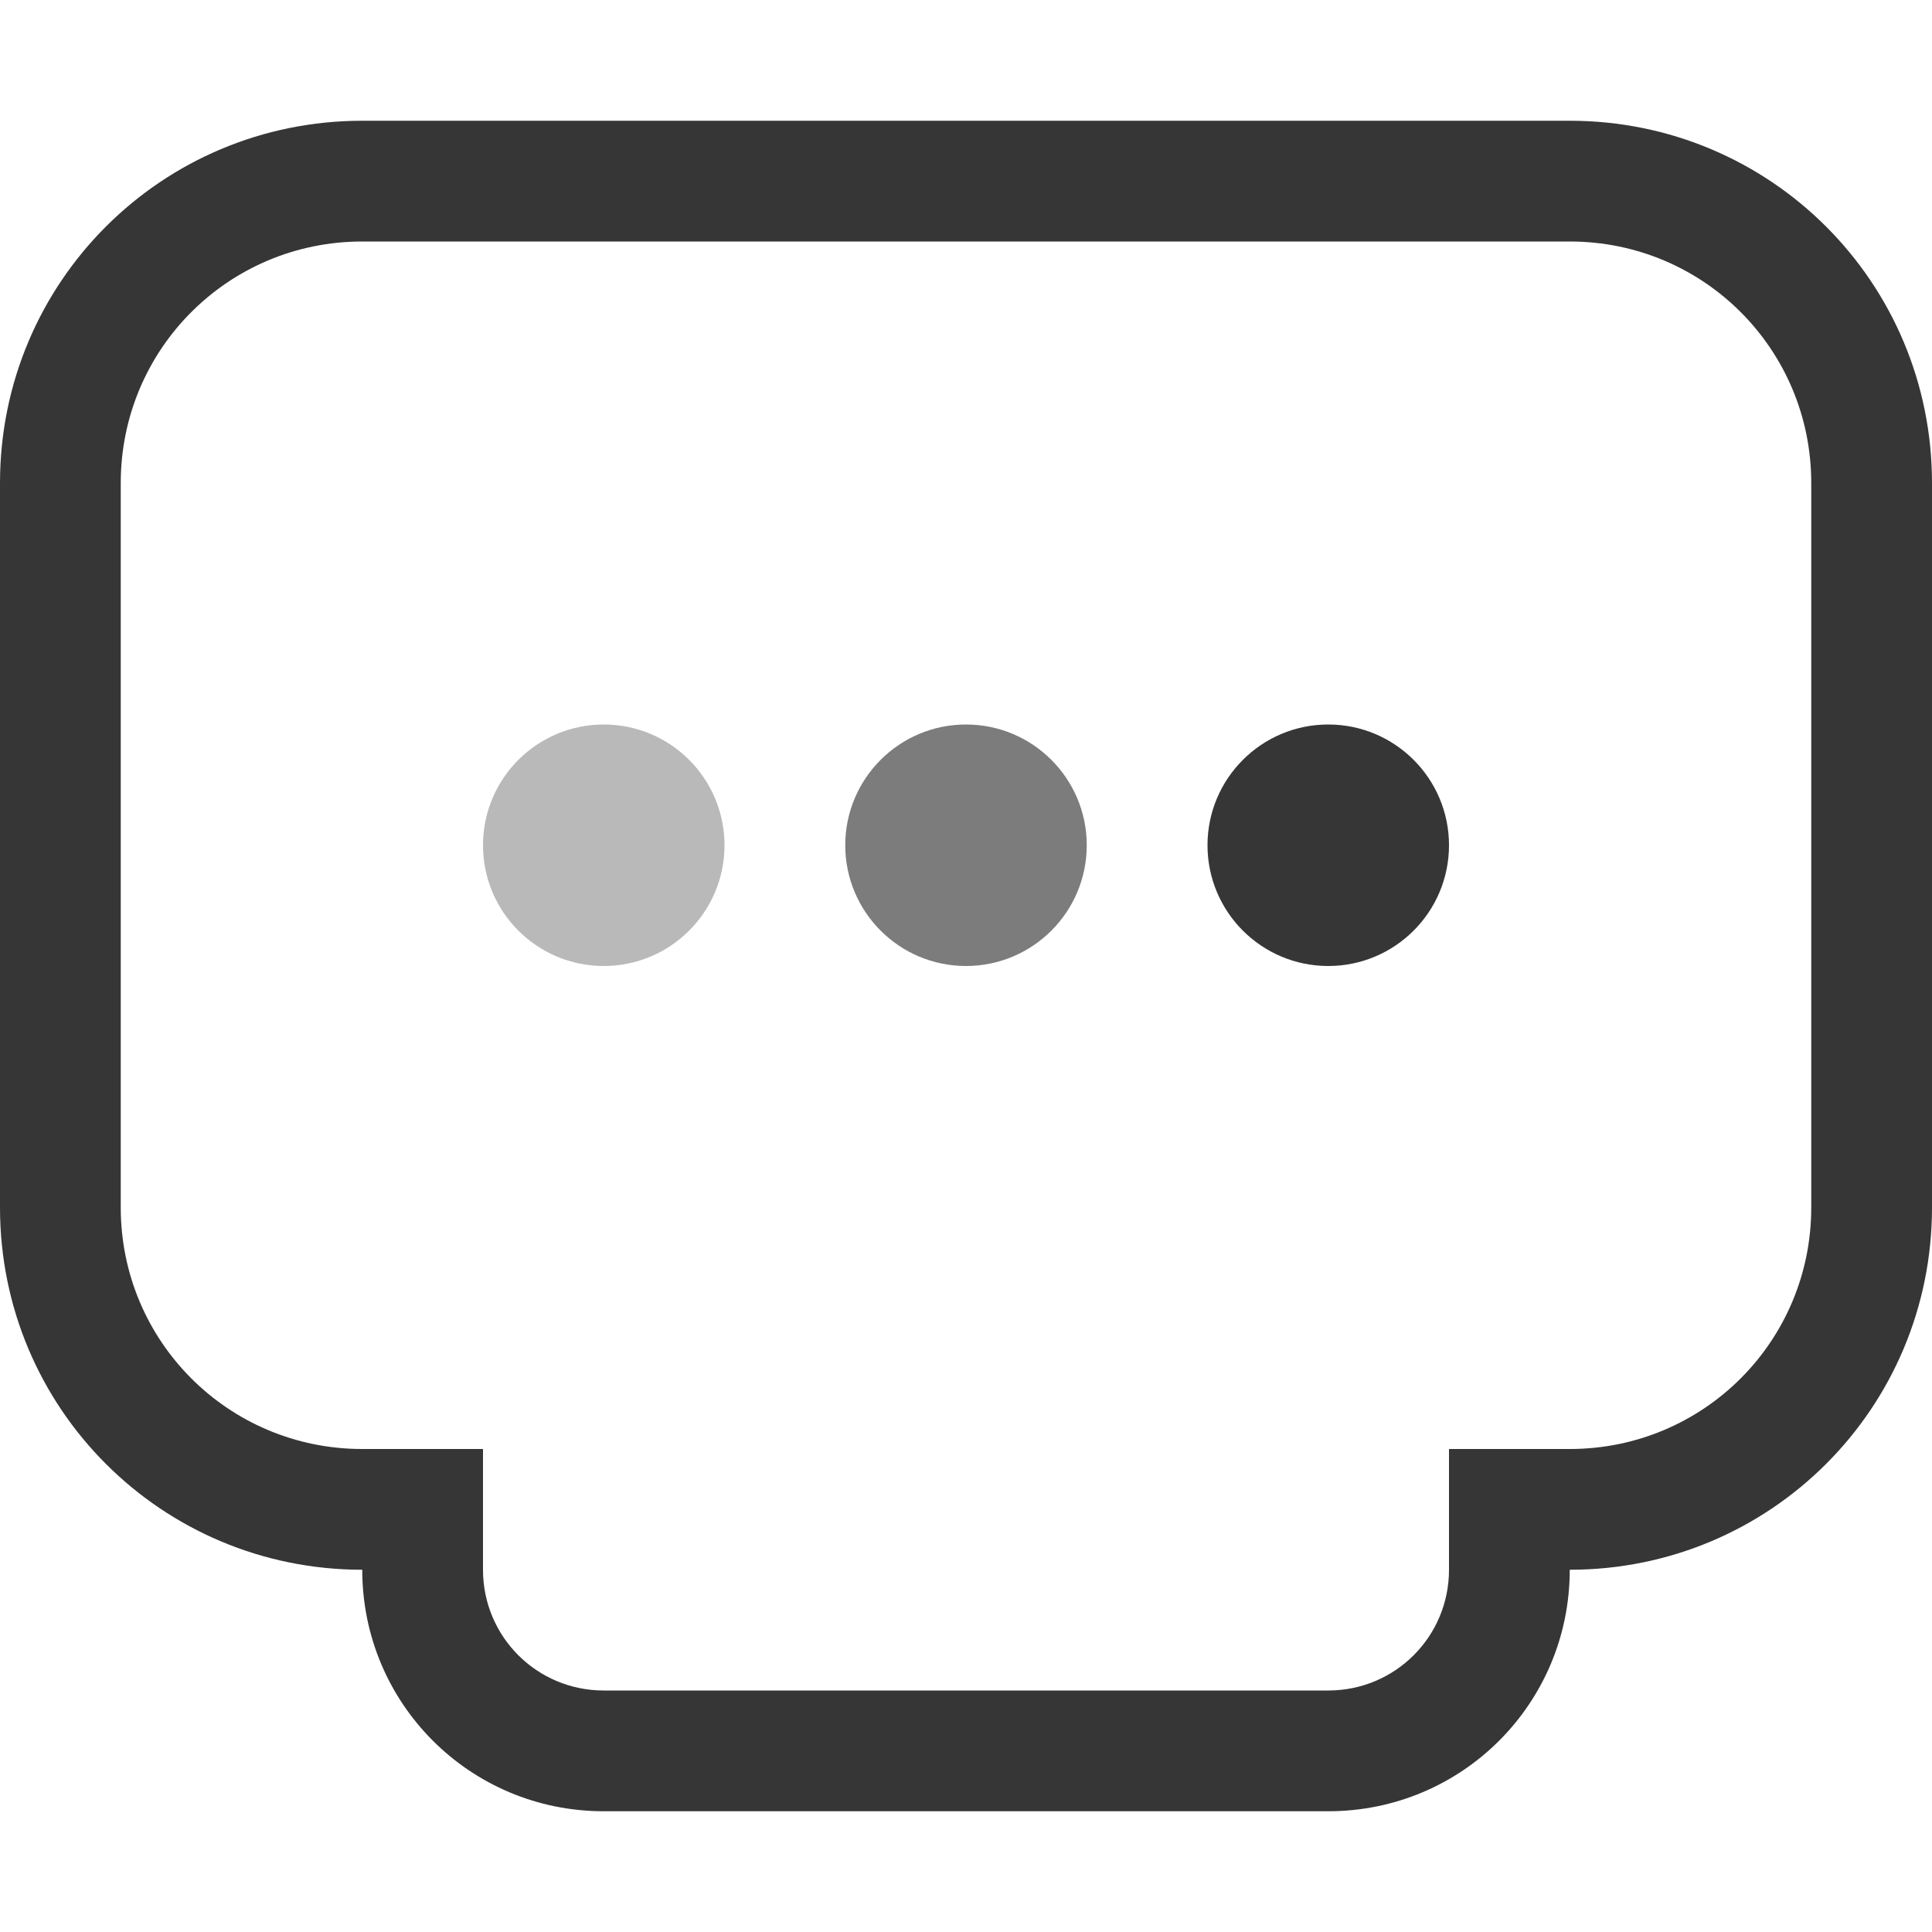
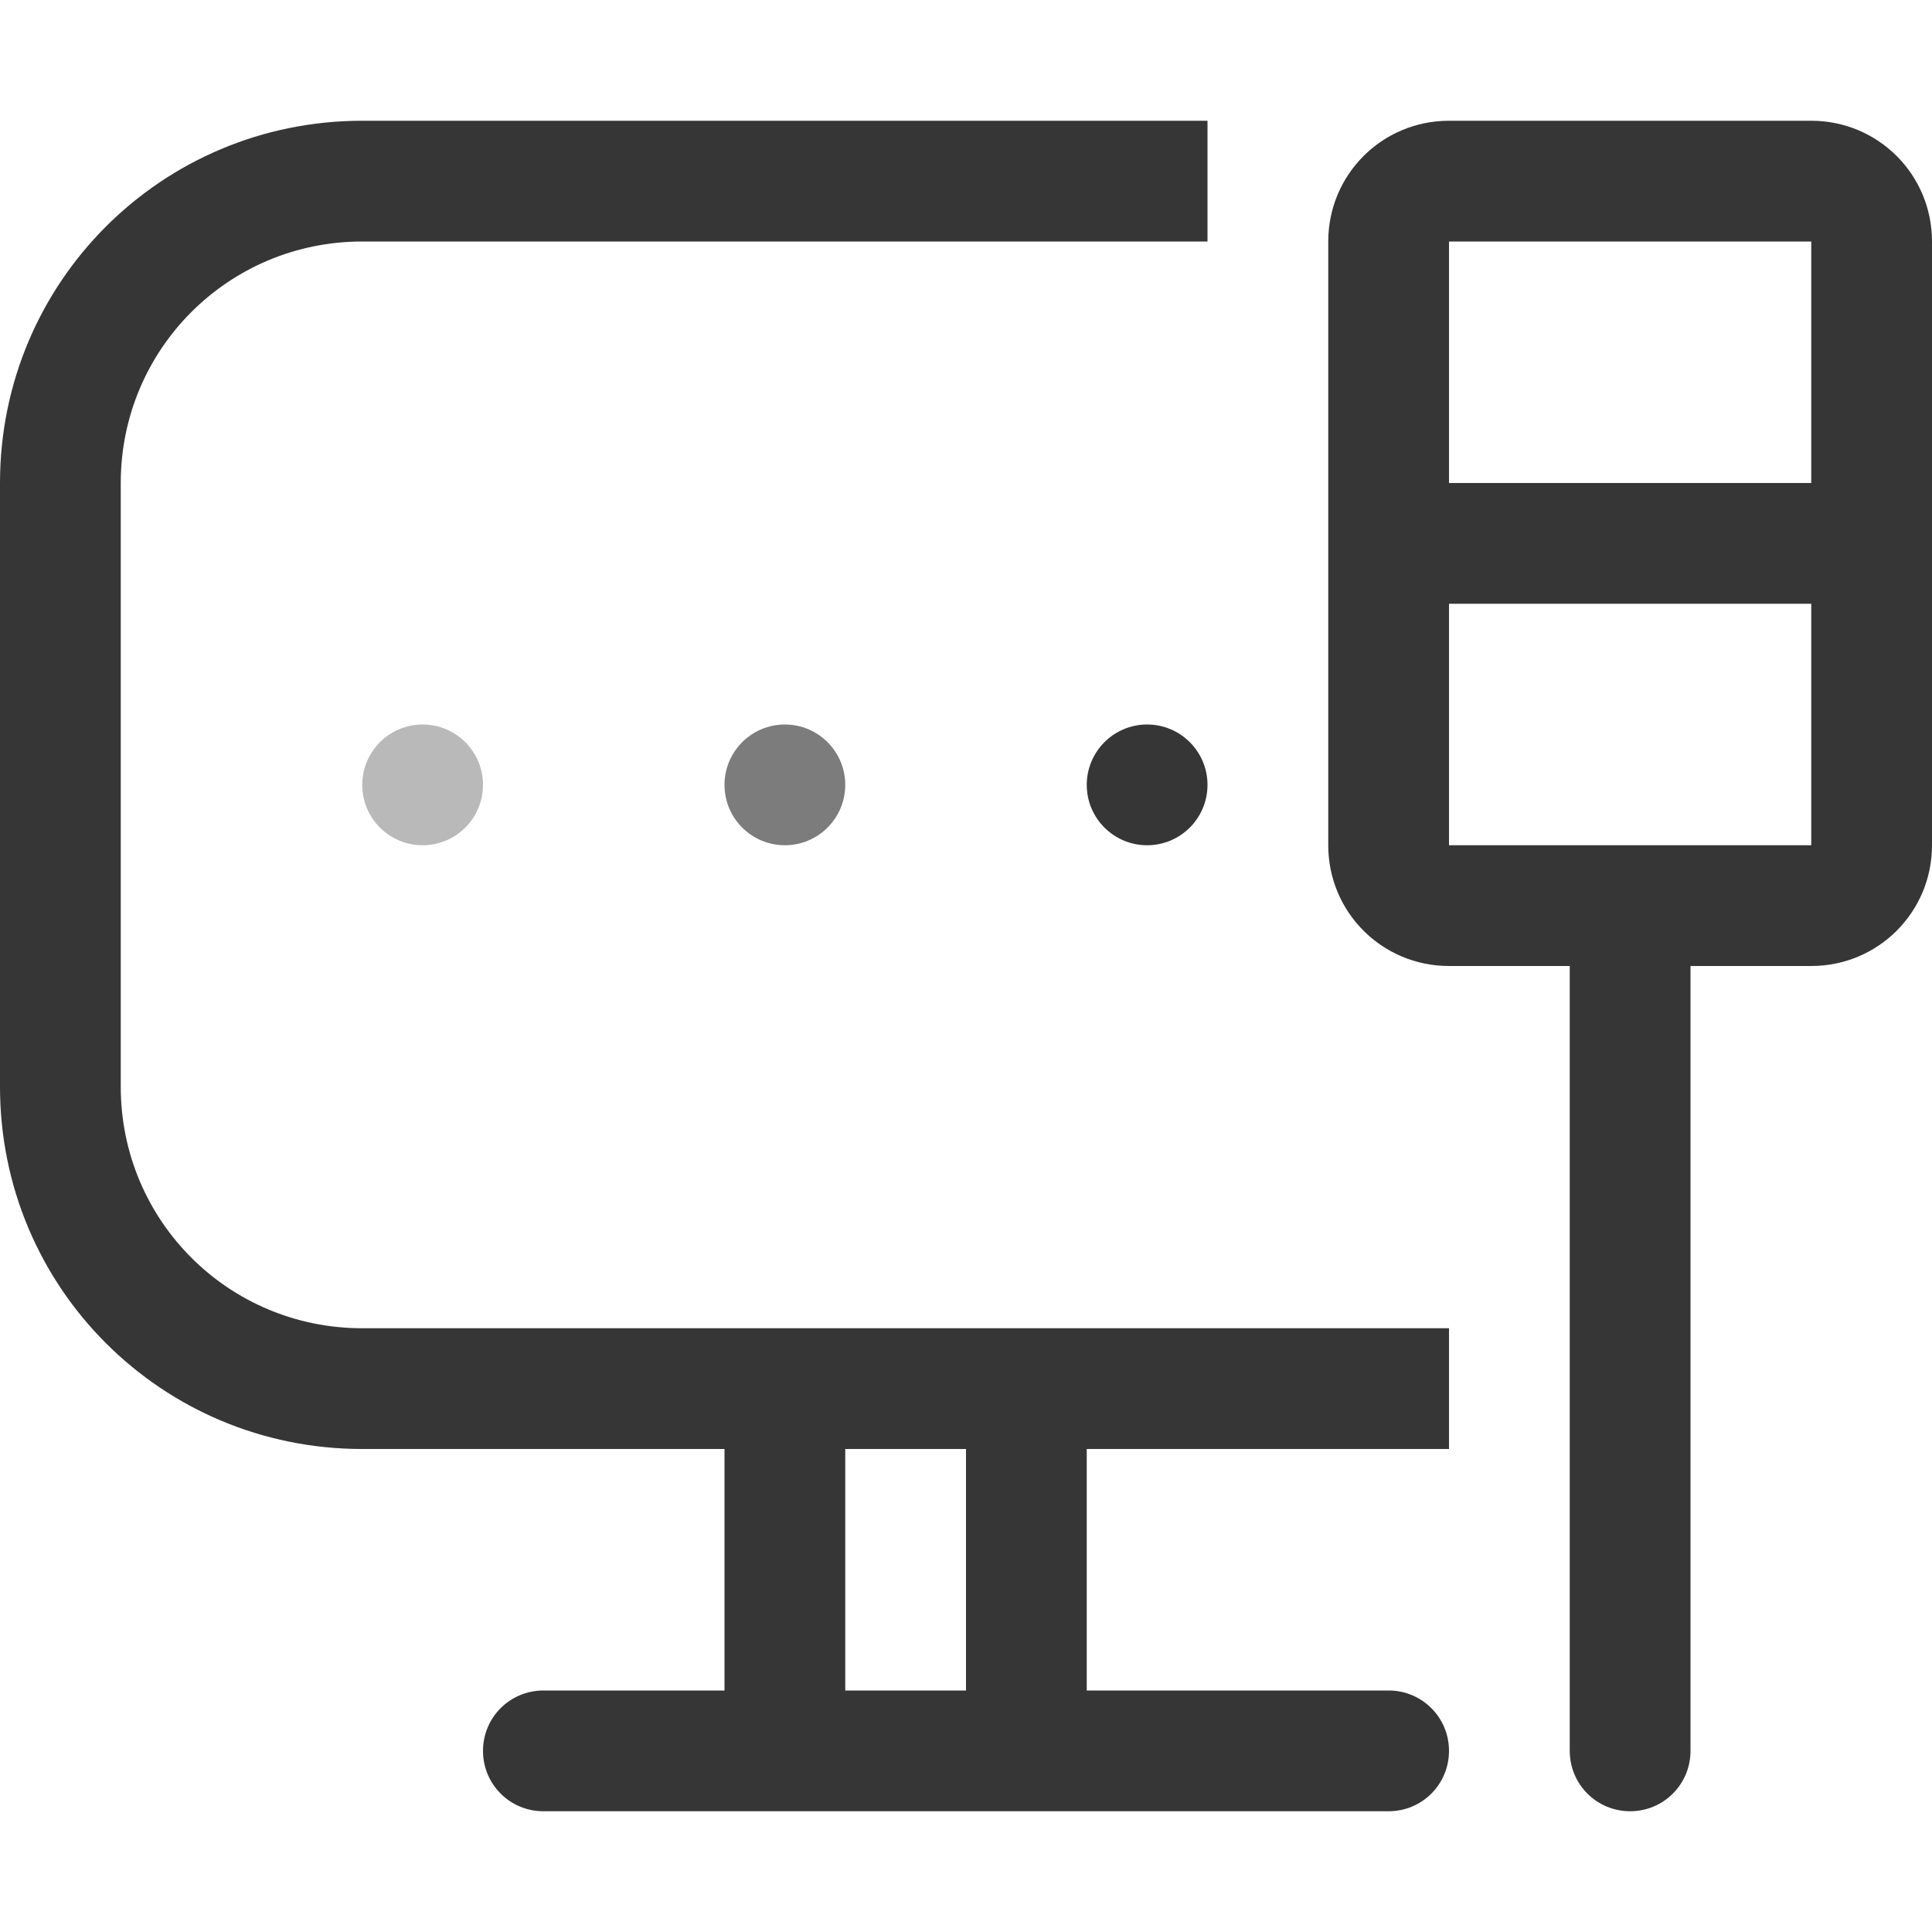
<svg xmlns="http://www.w3.org/2000/svg" width="16" height="16" version="1.1">
-   <g transform="matrix(-1,0,0,1,16,2)" fill="#363636" stroke-width="1.5">
-     <g transform="matrix(.43738 0 0 .5 -145.4 -266.68)">
-       <g transform="matrix(0,-1.0825,-1.0825,0,1464.7,557.15)" fill="#363636" stroke-width="1.5" />
-     </g>
-     <g transform="matrix(-.43738 0 0 -.5 161.4 278.68)">
-       <g transform="matrix(0,-1.0825,-1.0825,0,1464.7,557.15)" fill="#363636" stroke-width="1.5" />
-     </g>
-   </g>
-   <path d="m13 1c1.662 0 3 1.338 3 3v6c0 1.662-1.338 3-3 3 0 1.108-0.892 2-2 2h-6c-1.108 0-2-0.892-2-2-1.662 0-3-1.338-3-3v-6c0-1.662 1.338-3 3-3zm0 1h-10c-1.108 0-2 0.892-2 2v6c0 1.108 0.892 2 2 2h1v1c0 0.554 0.446 1 1 1h6c0.554 0 1-0.446 1-1v-1h1c1.108 0 2-0.892 2-2v-6c0-1.108-0.892-2-2-2z" fill="#363636" />
-   <circle transform="scale(-1,1)" cx="-11" cy="7" r="1" fill="#363636" stop-color="#000000" stroke-linecap="round" stroke-linejoin="round" stroke-width="2" style="paint-order:fill markers stroke" />
-   <circle transform="scale(-1,1)" cx="-8" cy="7" r="1" fill="#363636" opacity=".65" stop-color="#000000" stroke-linecap="round" stroke-linejoin="round" stroke-width="2" style="paint-order:fill markers stroke" />
-   <circle transform="scale(-1,1)" cx="-5" cy="7" r="1" fill="#363636" opacity=".35" stop-color="#000000" stroke-linecap="round" stroke-linejoin="round" stroke-width="2" style="paint-order:fill markers stroke" />
+   <path d="m3 1c-1.662 0-3 1.338-3 3v5c0 1.662 1.338 3 3 3h3v2h-1.5c-0.277 0-0.5 0.223-0.5 0.5s0.223 0.5 0.5 0.5h7c0.277 0 0.5-0.223 0.5-0.5s-0.223-0.5-0.5-0.5h-2.5v-2h3v-1h-9c-1.108 0-2-0.892-2-2v-5c0-1.108 0.892-2 2-2h7v-1zm9 0c-0.554 0-1 0.446-1 1v5c0 0.554 0.446 1 1 1h1v6.5c0 0.277 0.223 0.5 0.5 0.5s0.5-0.223 0.5-0.5v-6.5h1c0.554 0 1-0.446 1-1v-5c0-0.554-0.446-1-1-1zm0 1h3v2h-3zm0 3h3v2h-3zm-5 7h1v2h-1z" fill="#363636" />
+   <circle cx="3.5" cy="6.5" r=".5" fill="#363636" opacity=".35" />
+   <circle cx="6.5" cy="6.5" r=".5" fill="#363636" opacity=".65" />
+   <circle cx="9.5" cy="6.5" r=".5" fill="#363636" />
</svg>
